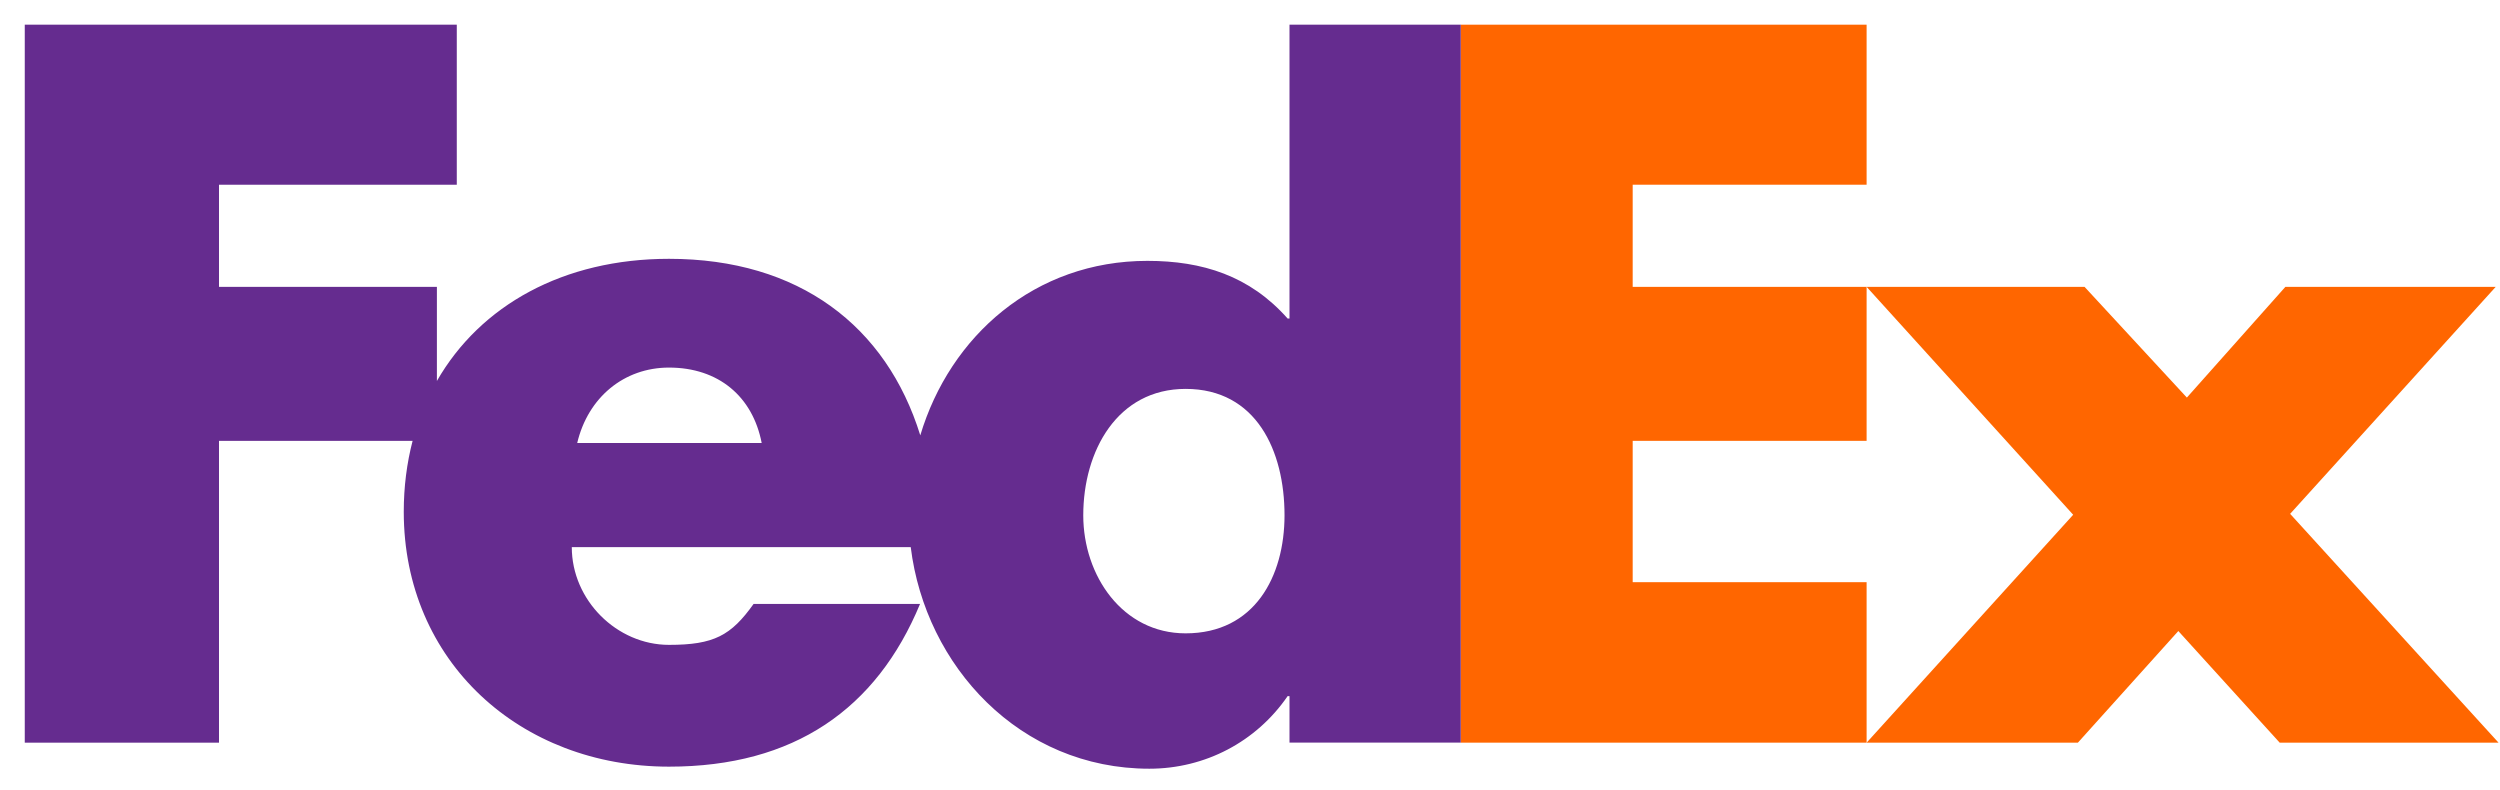
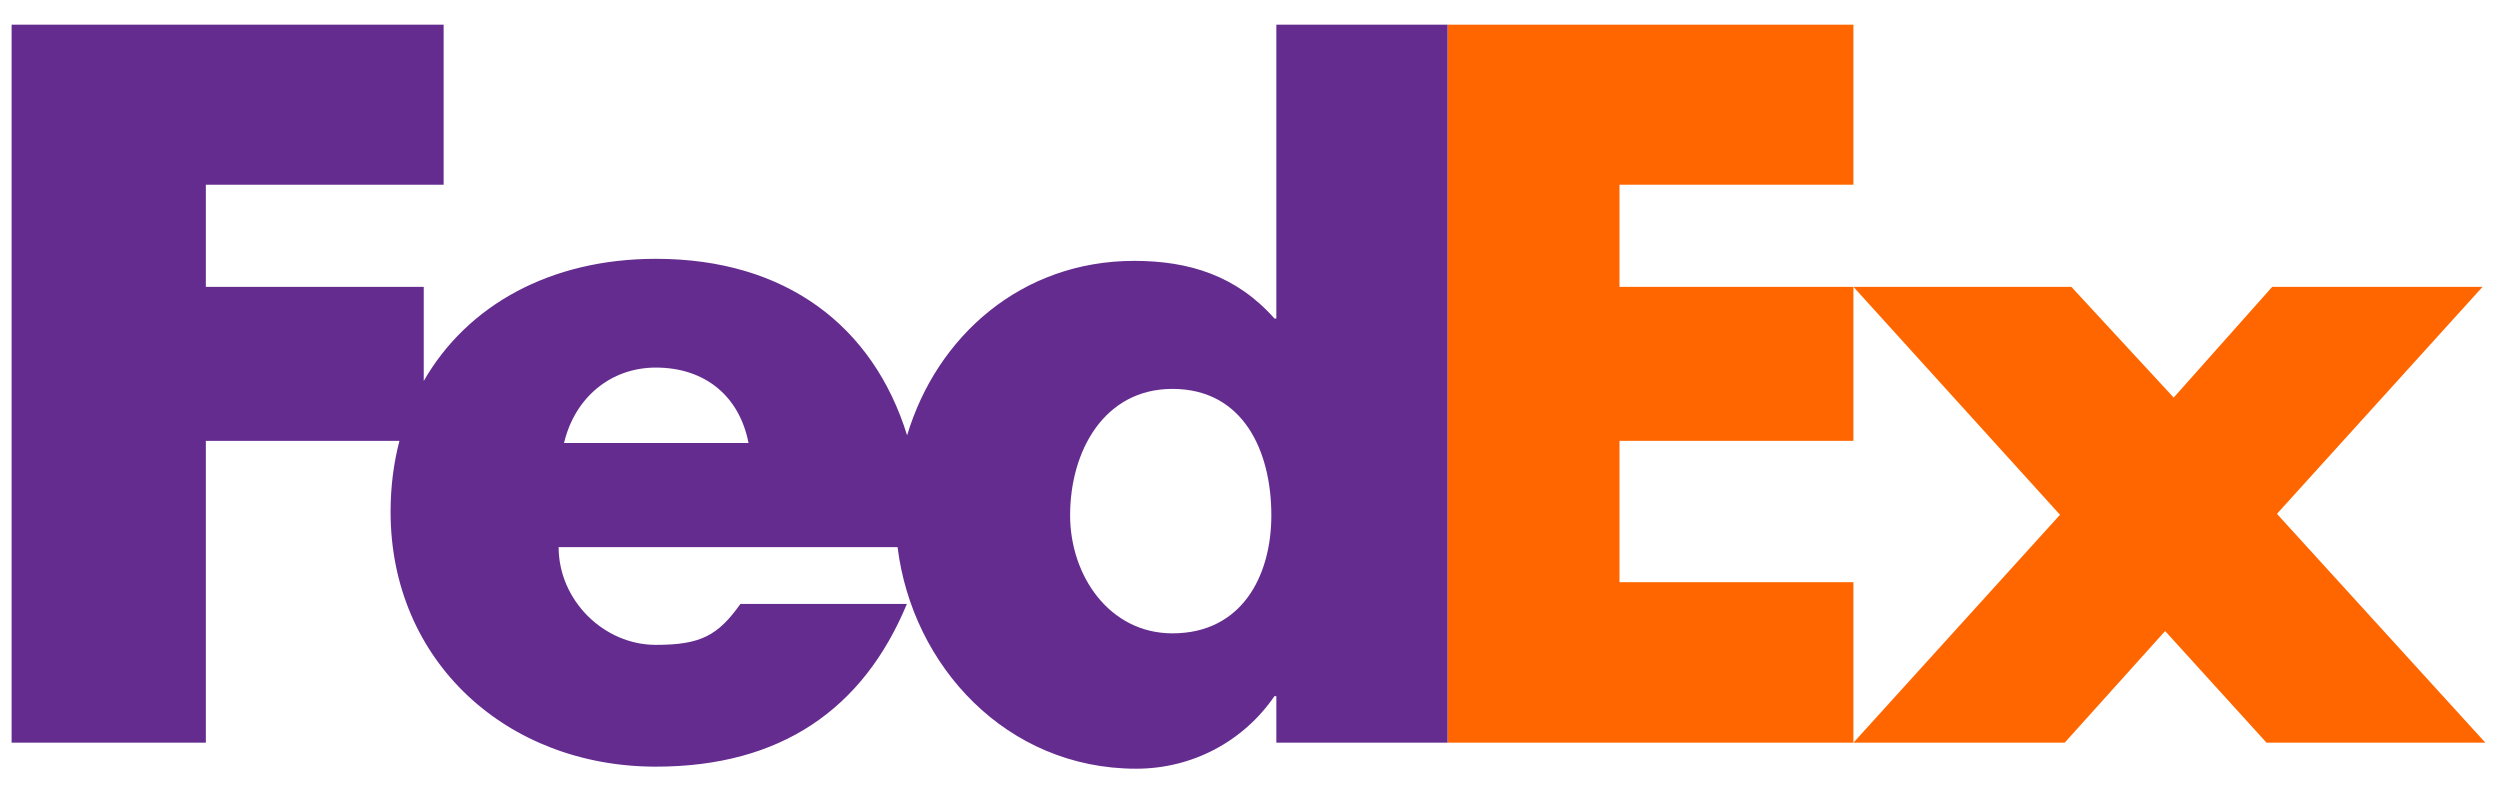
<svg xmlns="http://www.w3.org/2000/svg" width="95" height="30" viewBox="0 0 95 30" fill="none">
-   <path d="M70.932 28.221L78.781 19.561L70.932 10.901H79.213L83.101 15.108L86.844 10.901H94.837L87.025 19.526L94.944 28.221H86.628L82.776 23.979L78.96 28.221H70.932Z" fill="#FF6600" />
-   <path d="M70.931 7.019H62.042V10.901H70.931V16.752H62.042V22.123H70.931V28.221H55.508V0.938H70.931V7.019Z" fill="#FF6600" />
-   <path d="M49.001 0.938V12.103H48.929C47.489 10.477 45.689 9.913 43.601 9.913C39.324 9.913 36.102 12.768 34.971 16.543C33.681 12.383 30.354 9.835 25.422 9.835C21.416 9.835 18.253 11.6 16.602 14.477V10.901H8.322V7.019H17.358V0.938H0.941V28.221H8.322V16.752H15.679C15.46 17.595 15.343 18.497 15.343 19.449C15.343 25.14 19.771 29.133 25.422 29.133C30.174 29.133 33.306 26.943 34.962 22.949H28.637C27.781 24.149 27.132 24.505 25.422 24.505C23.438 24.505 21.728 22.806 21.728 20.792H34.608C35.166 25.312 38.753 29.211 43.674 29.211C45.797 29.211 47.741 28.185 48.929 26.454H49.001V28.22H55.508V0.938H49.001ZM21.934 16.834C22.344 15.101 23.713 13.968 25.422 13.968C27.303 13.968 28.602 15.066 28.944 16.834C29.088 16.834 21.934 16.834 21.934 16.834ZM45.053 24.067C42.654 24.067 41.164 21.872 41.164 19.582C41.164 17.133 42.46 14.778 45.053 14.778C47.741 14.778 48.812 17.133 48.812 19.582C48.811 21.904 47.676 24.067 45.053 24.067Z" fill="#652C8F" />
+   <path d="M70.431 28.221L78.28 19.562L70.431 10.901H78.712L82.6 15.108L86.343 10.901H94.336L86.524 19.526L94.443 28.221H86.127L82.275 23.98L78.459 28.221H70.431Z" fill="#FF6600" />
+   <path d="M70.43 7.019H61.541V10.901H70.43V16.752H61.541V22.123H70.43V28.221H55.007V0.938H70.43V7.019Z" fill="#FF6600" />
+   <path d="M48.501 0.938V12.103H48.429C46.989 10.478 45.189 9.913 43.101 9.913C38.824 9.913 35.602 12.768 34.47 16.543C33.181 12.383 29.854 9.835 24.922 9.835C20.916 9.835 17.753 11.6 16.102 14.477V10.902H7.822V7.019H16.858V0.938H0.441V28.221H7.822V16.752H15.179C14.959 17.595 14.842 18.497 14.842 19.449C14.842 25.14 19.27 29.133 24.922 29.133C29.674 29.133 32.805 26.943 34.462 22.949H28.137C27.281 24.149 26.632 24.505 24.922 24.505C22.938 24.505 21.228 22.806 21.228 20.792H34.108C34.666 25.312 38.252 29.211 43.174 29.211C45.297 29.211 47.241 28.186 48.429 26.454H48.501V28.221H55.007V0.938H48.501ZM21.433 16.834C21.844 15.101 23.213 13.968 24.922 13.968C26.803 13.968 28.102 15.066 28.444 16.834C28.588 16.834 21.433 16.834 21.433 16.834ZM44.553 24.067C42.154 24.067 40.664 21.873 40.664 19.582C40.664 17.133 41.96 14.778 44.553 14.778C47.24 14.778 48.311 17.133 48.311 19.582C48.311 21.904 47.176 24.067 44.553 24.067Z" fill="#652C8F" />
</svg>
